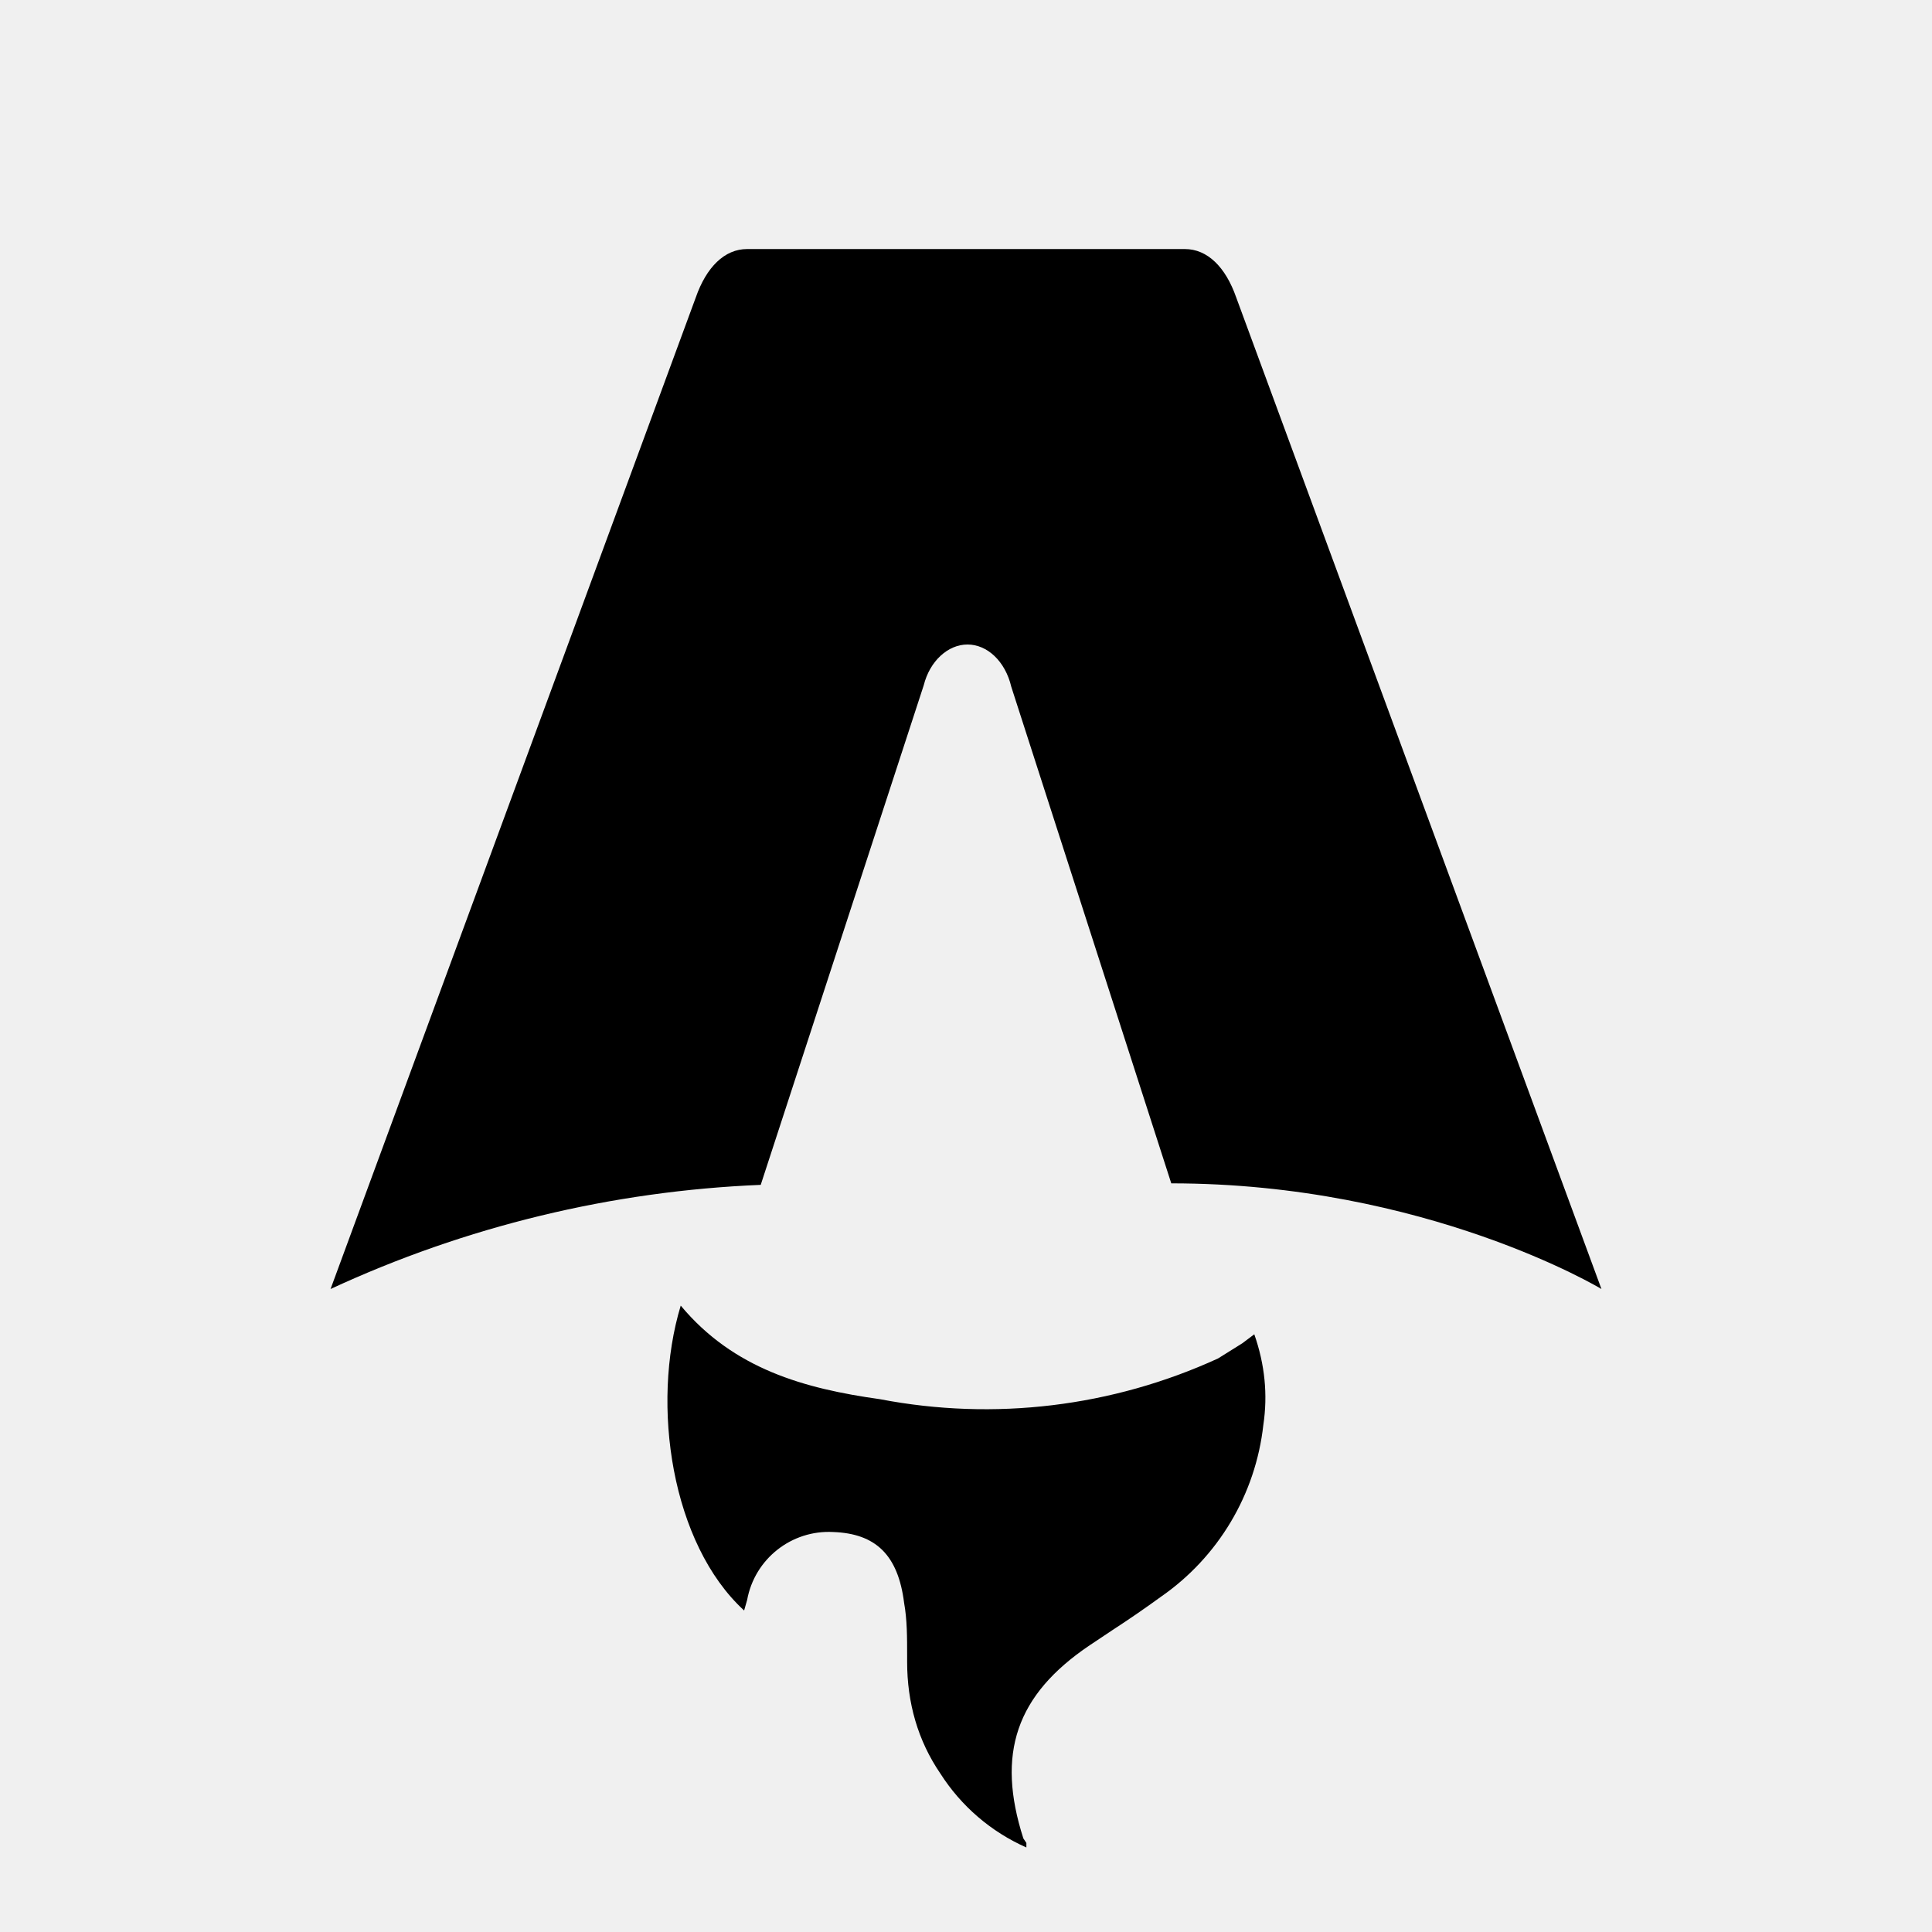
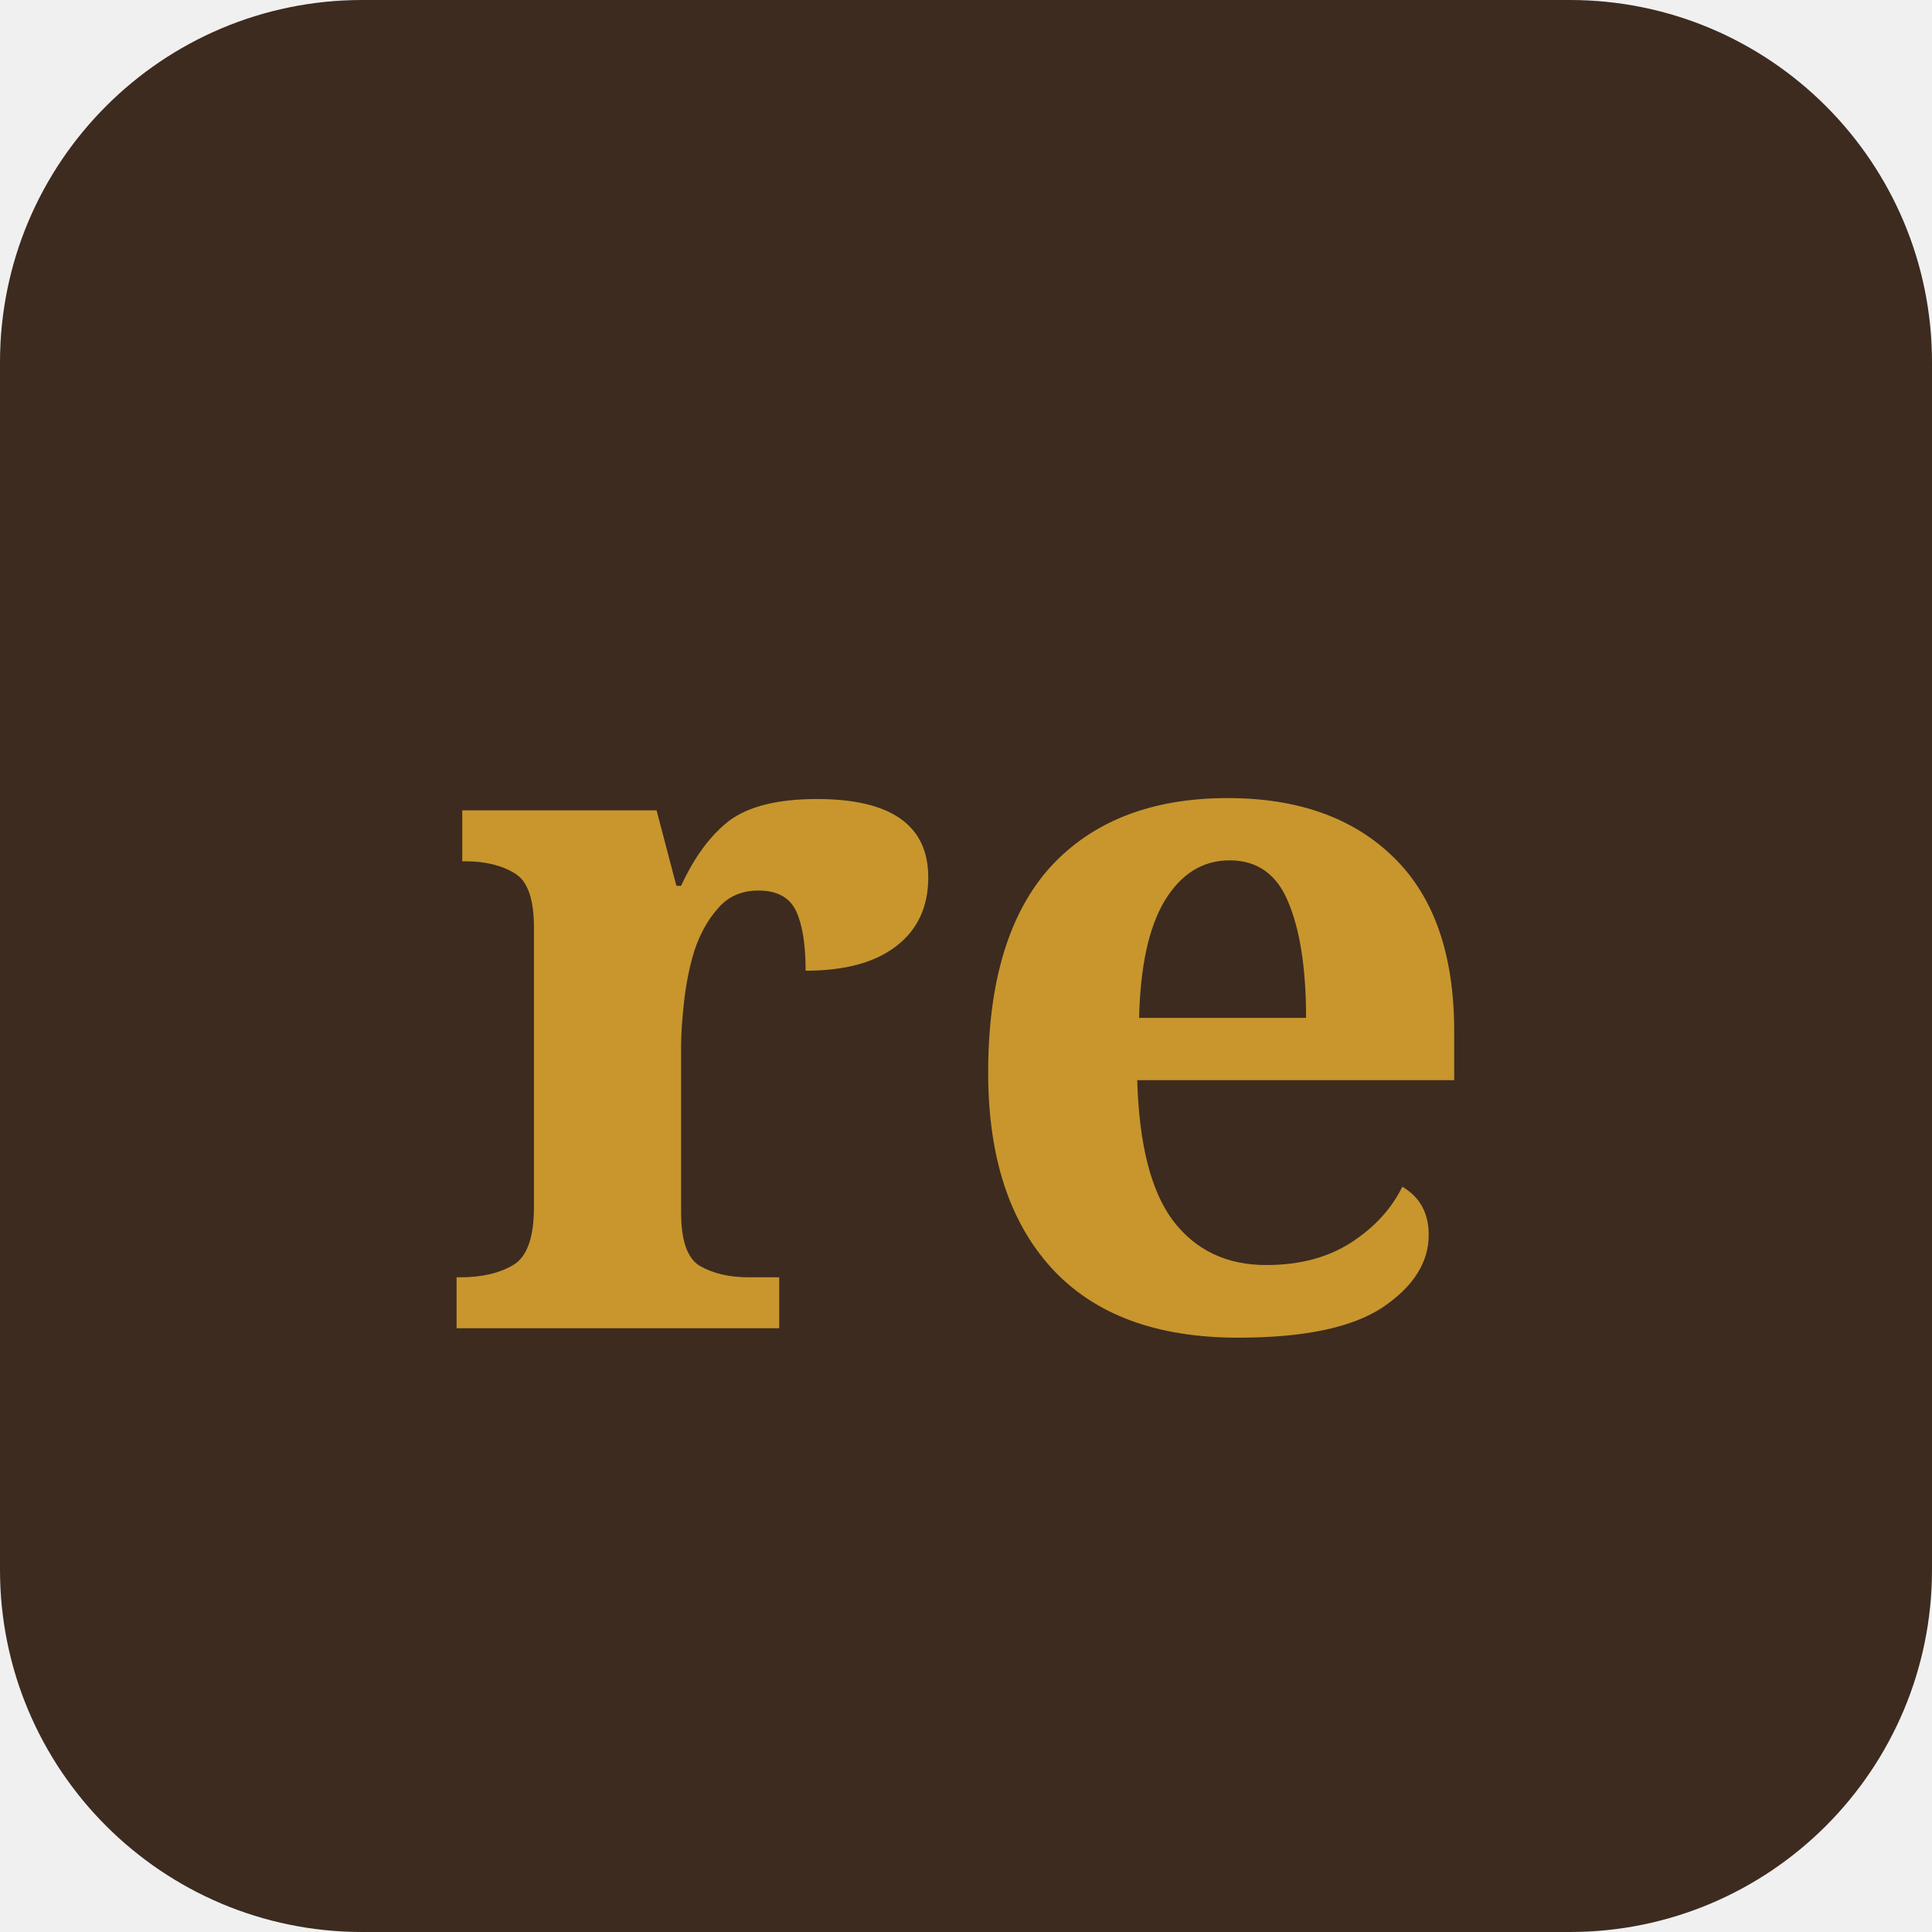
- <svg xmlns="http://www.w3.org/2000/svg" fill="none" viewBox="0 0 128 128">
-   <path d="M50.4 78.5a75.1 75.1 0 0 0-28.5 6.9l24.2-65.7c.7-2 1.9-3.2 3.4-3.2h29c1.5 0 2.7 1.2 3.4 3.2l24.2 65.7s-11.6-7-28.5-7L67 45.5c-.4-1.7-1.6-2.8-2.9-2.8-1.3 0-2.5 1.1-2.9 2.7L50.4 78.5Zm-1.1 28.2Zm-4.2-20.2c-2 6.6-.6 15.8 4.2 20.2a17.5 17.5 0 0 1 .2-.7 5.5 5.5 0 0 1 5.7-4.5c2.8.1 4.3 1.5 4.7 4.7.2 1.1.2 2.3.2 3.5v.4c0 2.7.7 5.2 2.2 7.4a13 13 0 0 0 5.7 4.9v-.3l-.2-.3c-1.8-5.6-.5-9.5 4.4-12.8l1.5-1a73 73 0 0 0 3.2-2.2 16 16 0 0 0 6.8-11.4c.3-2 .1-4-.6-6l-.8.6-1.6 1a37 37 0 0 1-22.4 2.7c-5-.7-9.7-2-13.2-6.2Z" />
-   <style>
-         path { fill: #000; }
-         @media (prefers-color-scheme: dark) {
-             path { fill: #FFF; }
-         }
-     </style>
+ <svg xmlns="http://www.w3.org/2000/svg" viewBox="0 0 32 32">
+   <rect width="32" height="32" rx="6" fill="#3d2b1f" />
+   <text x="16" y="22" text-anchor="middle" font-family="Georgia, serif" font-size="16" font-weight="bold" fill="#c8962d">re</text>
</svg>
